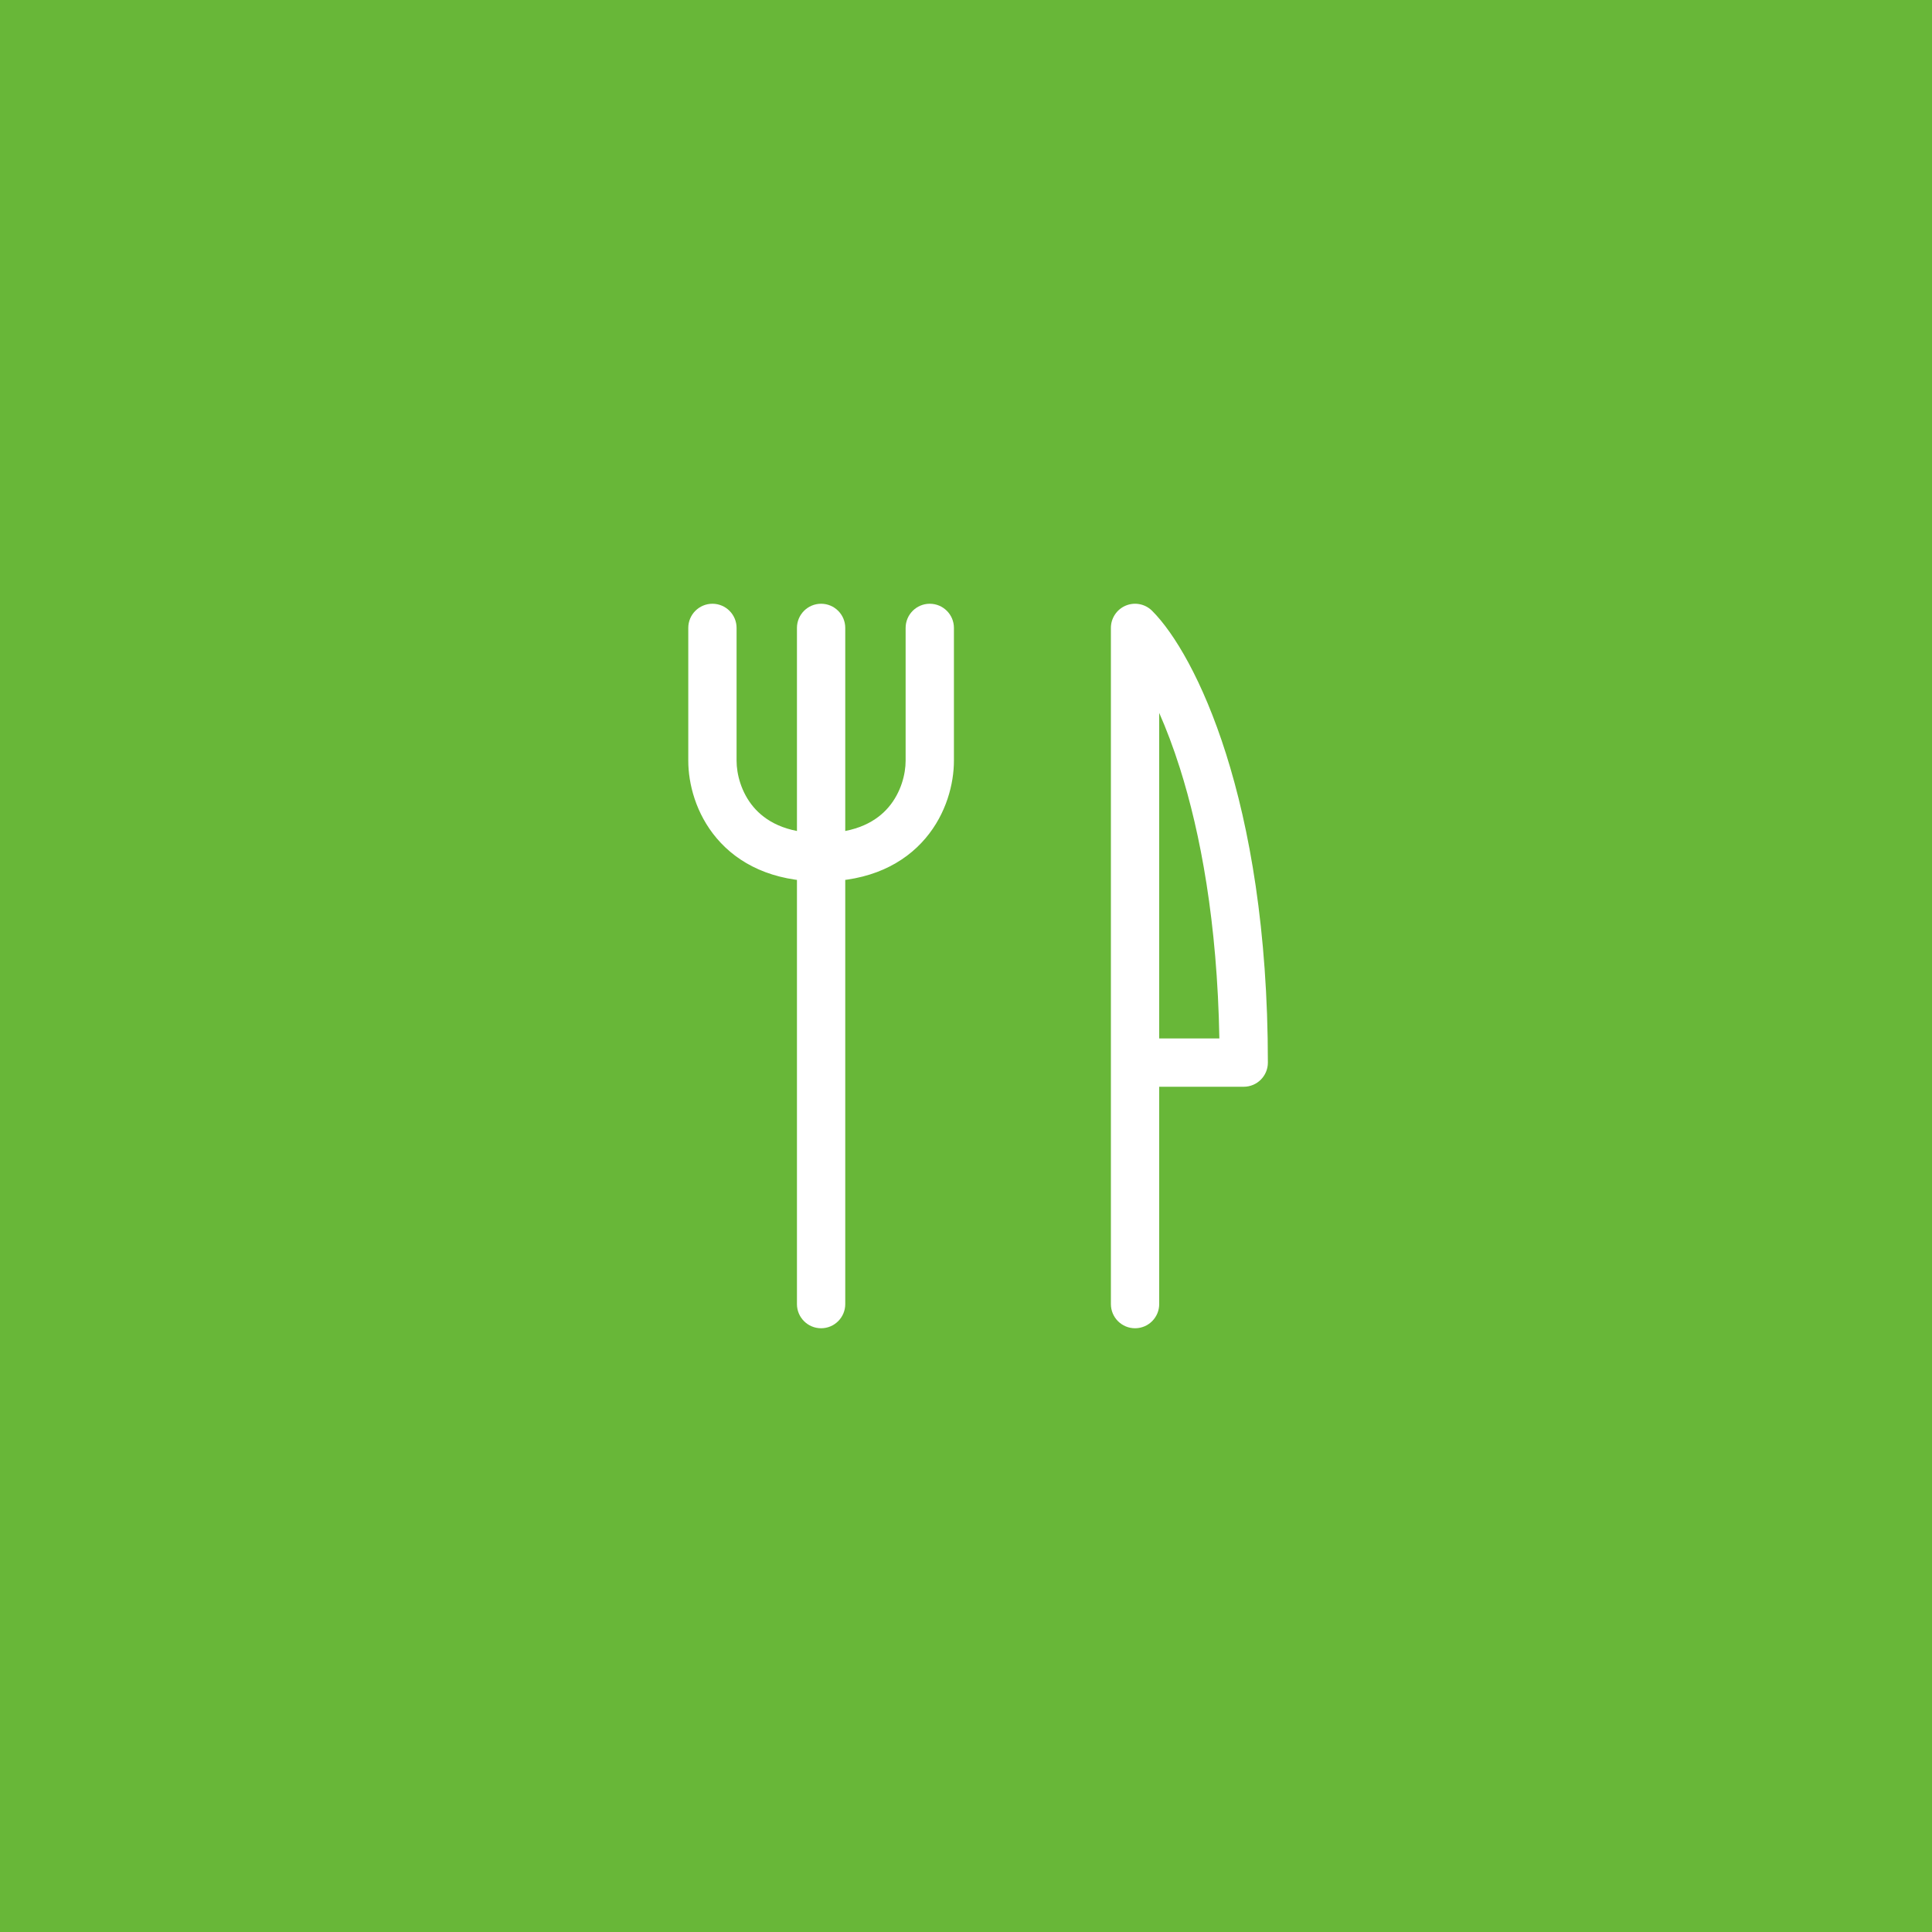
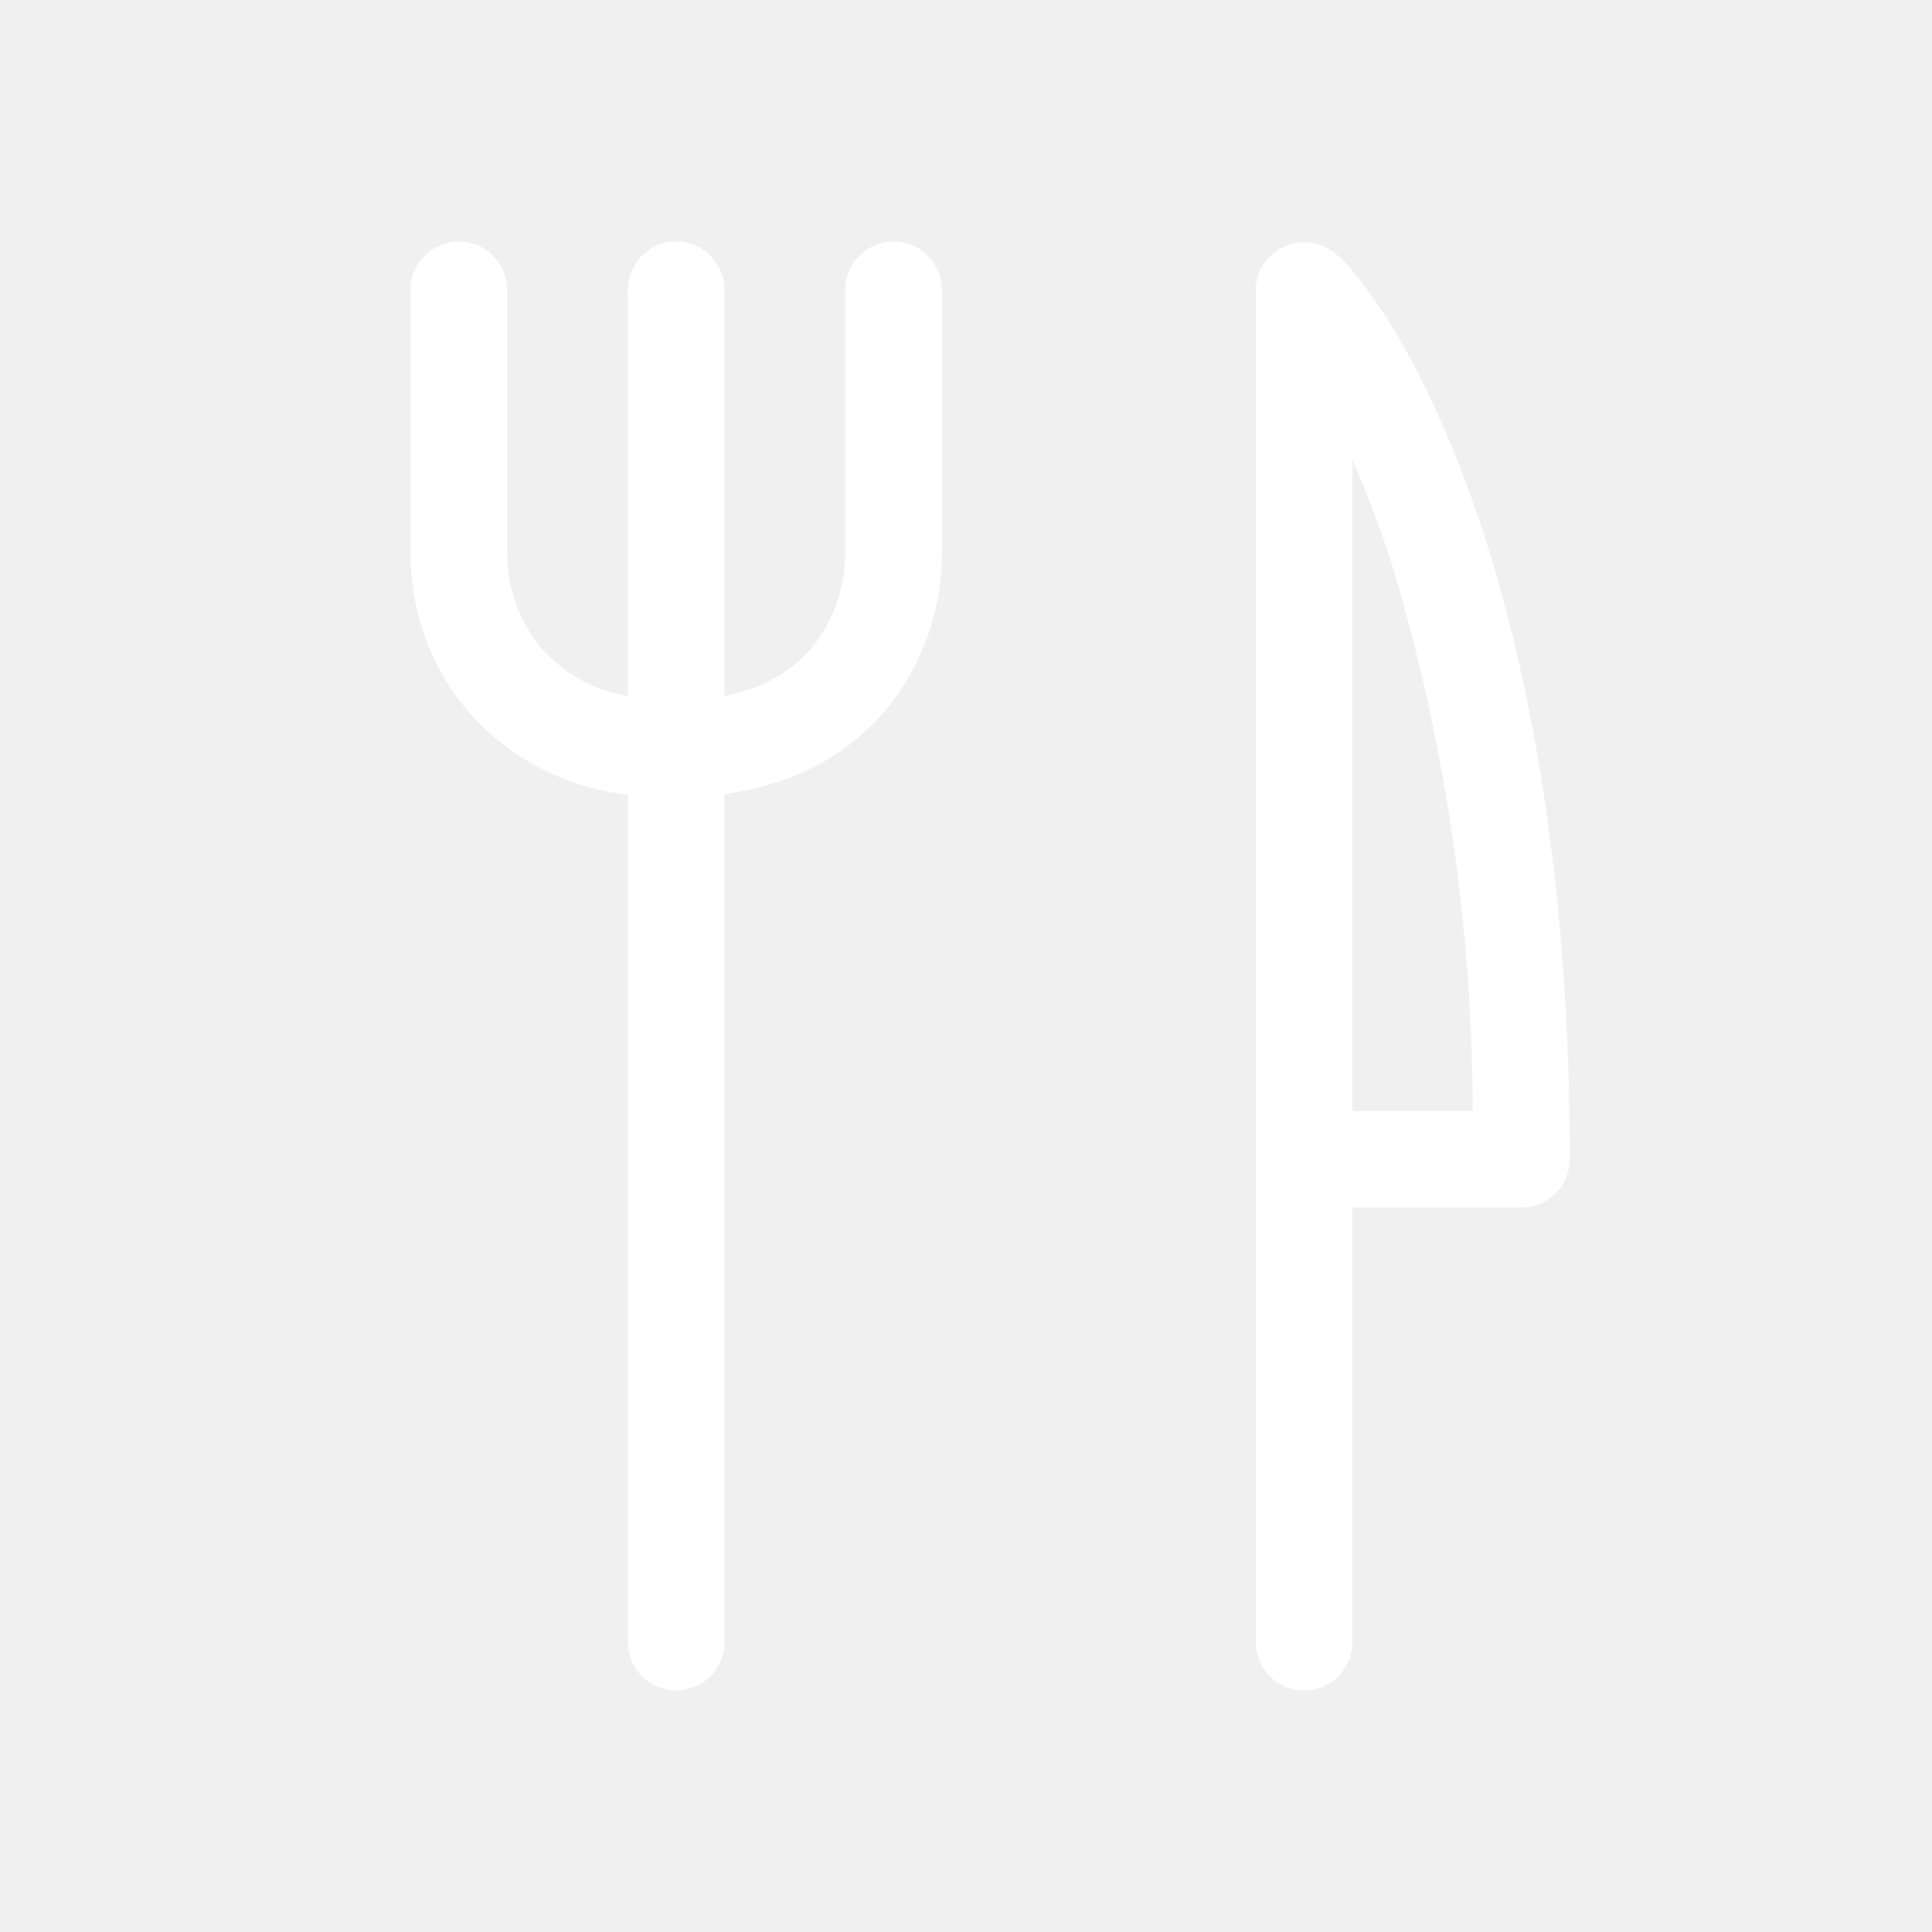
- <svg xmlns="http://www.w3.org/2000/svg" width="80" height="80" viewBox="0 0 80 80" fill="none">
-   <rect width="80" height="80" fill="#68B738" />
-   <path fill-rule="evenodd" clip-rule="evenodd" d="M46.617 25.076C46.991 24.921 47.421 25.007 47.707 25.293C48.616 26.201 49.804 28.171 50.766 31.211C51.737 34.28 52.5 38.508 52.5 44C52.5 44.552 52.052 45 51.5 45H48V54C48 54.552 47.552 55 47 55C46.448 55 46 54.552 46 54V26C46 25.596 46.244 25.231 46.617 25.076ZM48 43H50.491C50.405 38.184 49.705 34.487 48.859 31.814C48.581 30.935 48.288 30.172 48 29.519V43Z" fill="white" />
-   <path fill-rule="evenodd" clip-rule="evenodd" d="M34 25C34.552 25 35 25.448 35 26V54C35 54.552 34.552 55 34 55C33.448 55 33 54.552 33 54V26C33 25.448 33.448 25 34 25Z" fill="white" />
-   <path fill-rule="evenodd" clip-rule="evenodd" d="M29.5 25C30.052 25 30.5 25.448 30.5 26V31.5C30.5 32.057 30.692 32.815 31.201 33.417C31.68 33.983 32.514 34.5 34 34.5C34.552 34.5 35 34.948 35 35.5C35 36.052 34.552 36.5 34 36.5C31.985 36.5 30.57 35.767 29.674 34.708C28.808 33.685 28.5 32.443 28.5 31.5V26C28.5 25.448 28.948 25 29.5 25Z" fill="white" />
-   <path fill-rule="evenodd" clip-rule="evenodd" d="M38.5 25C37.948 25 37.5 25.448 37.5 26V31.5C37.5 32.057 37.308 32.815 36.799 33.417C36.32 33.983 35.485 34.5 34 34.5C33.448 34.5 33 34.948 33 35.5C33 36.052 33.448 36.5 34 36.5C36.014 36.5 37.43 35.767 38.326 34.708C39.192 33.685 39.5 32.443 39.5 31.5V26C39.5 25.448 39.052 25 38.5 25Z" fill="white" />
+ <svg xmlns="http://www.w3.org/2000/svg" viewBox="0 0 40 40">
+   <path d="M10.5 6a1 1 0 1 0-2 0v5.5c0 .94.3 2.18 1.17 3.2A5.11 5.11 0 0 0 13 16.45V34a1 1 0 1 0 2 0V16.44c1.5-.2 2.59-.86 3.33-1.73a5.07 5.07 0 0 0 1.17-3.21V6a1 1 0 1 0-2 0v5.5c0 .56-.2 1.32-.7 1.92-.36.42-.92.82-1.8.99V6a1 1 0 1 0-2 0v8.41a3.02 3.02 0 0 1-1.8-1 3.1 3.1 0 0 1-.7-1.91V6Zm17.2-.7A1 1 0 0 0 26 6v28a1 1 0 1 0 2 0v-9h3.5a1 1 0 0 0 1-1c0-5.5-.76-9.72-1.73-12.79-.97-3.04-2.15-5-3.06-5.92ZM30.5 23H28V9.52c.29.65.58 1.41.86 2.3A39.61 39.61 0 0 1 30.49 23Z" fill="#fff" />
</svg>
